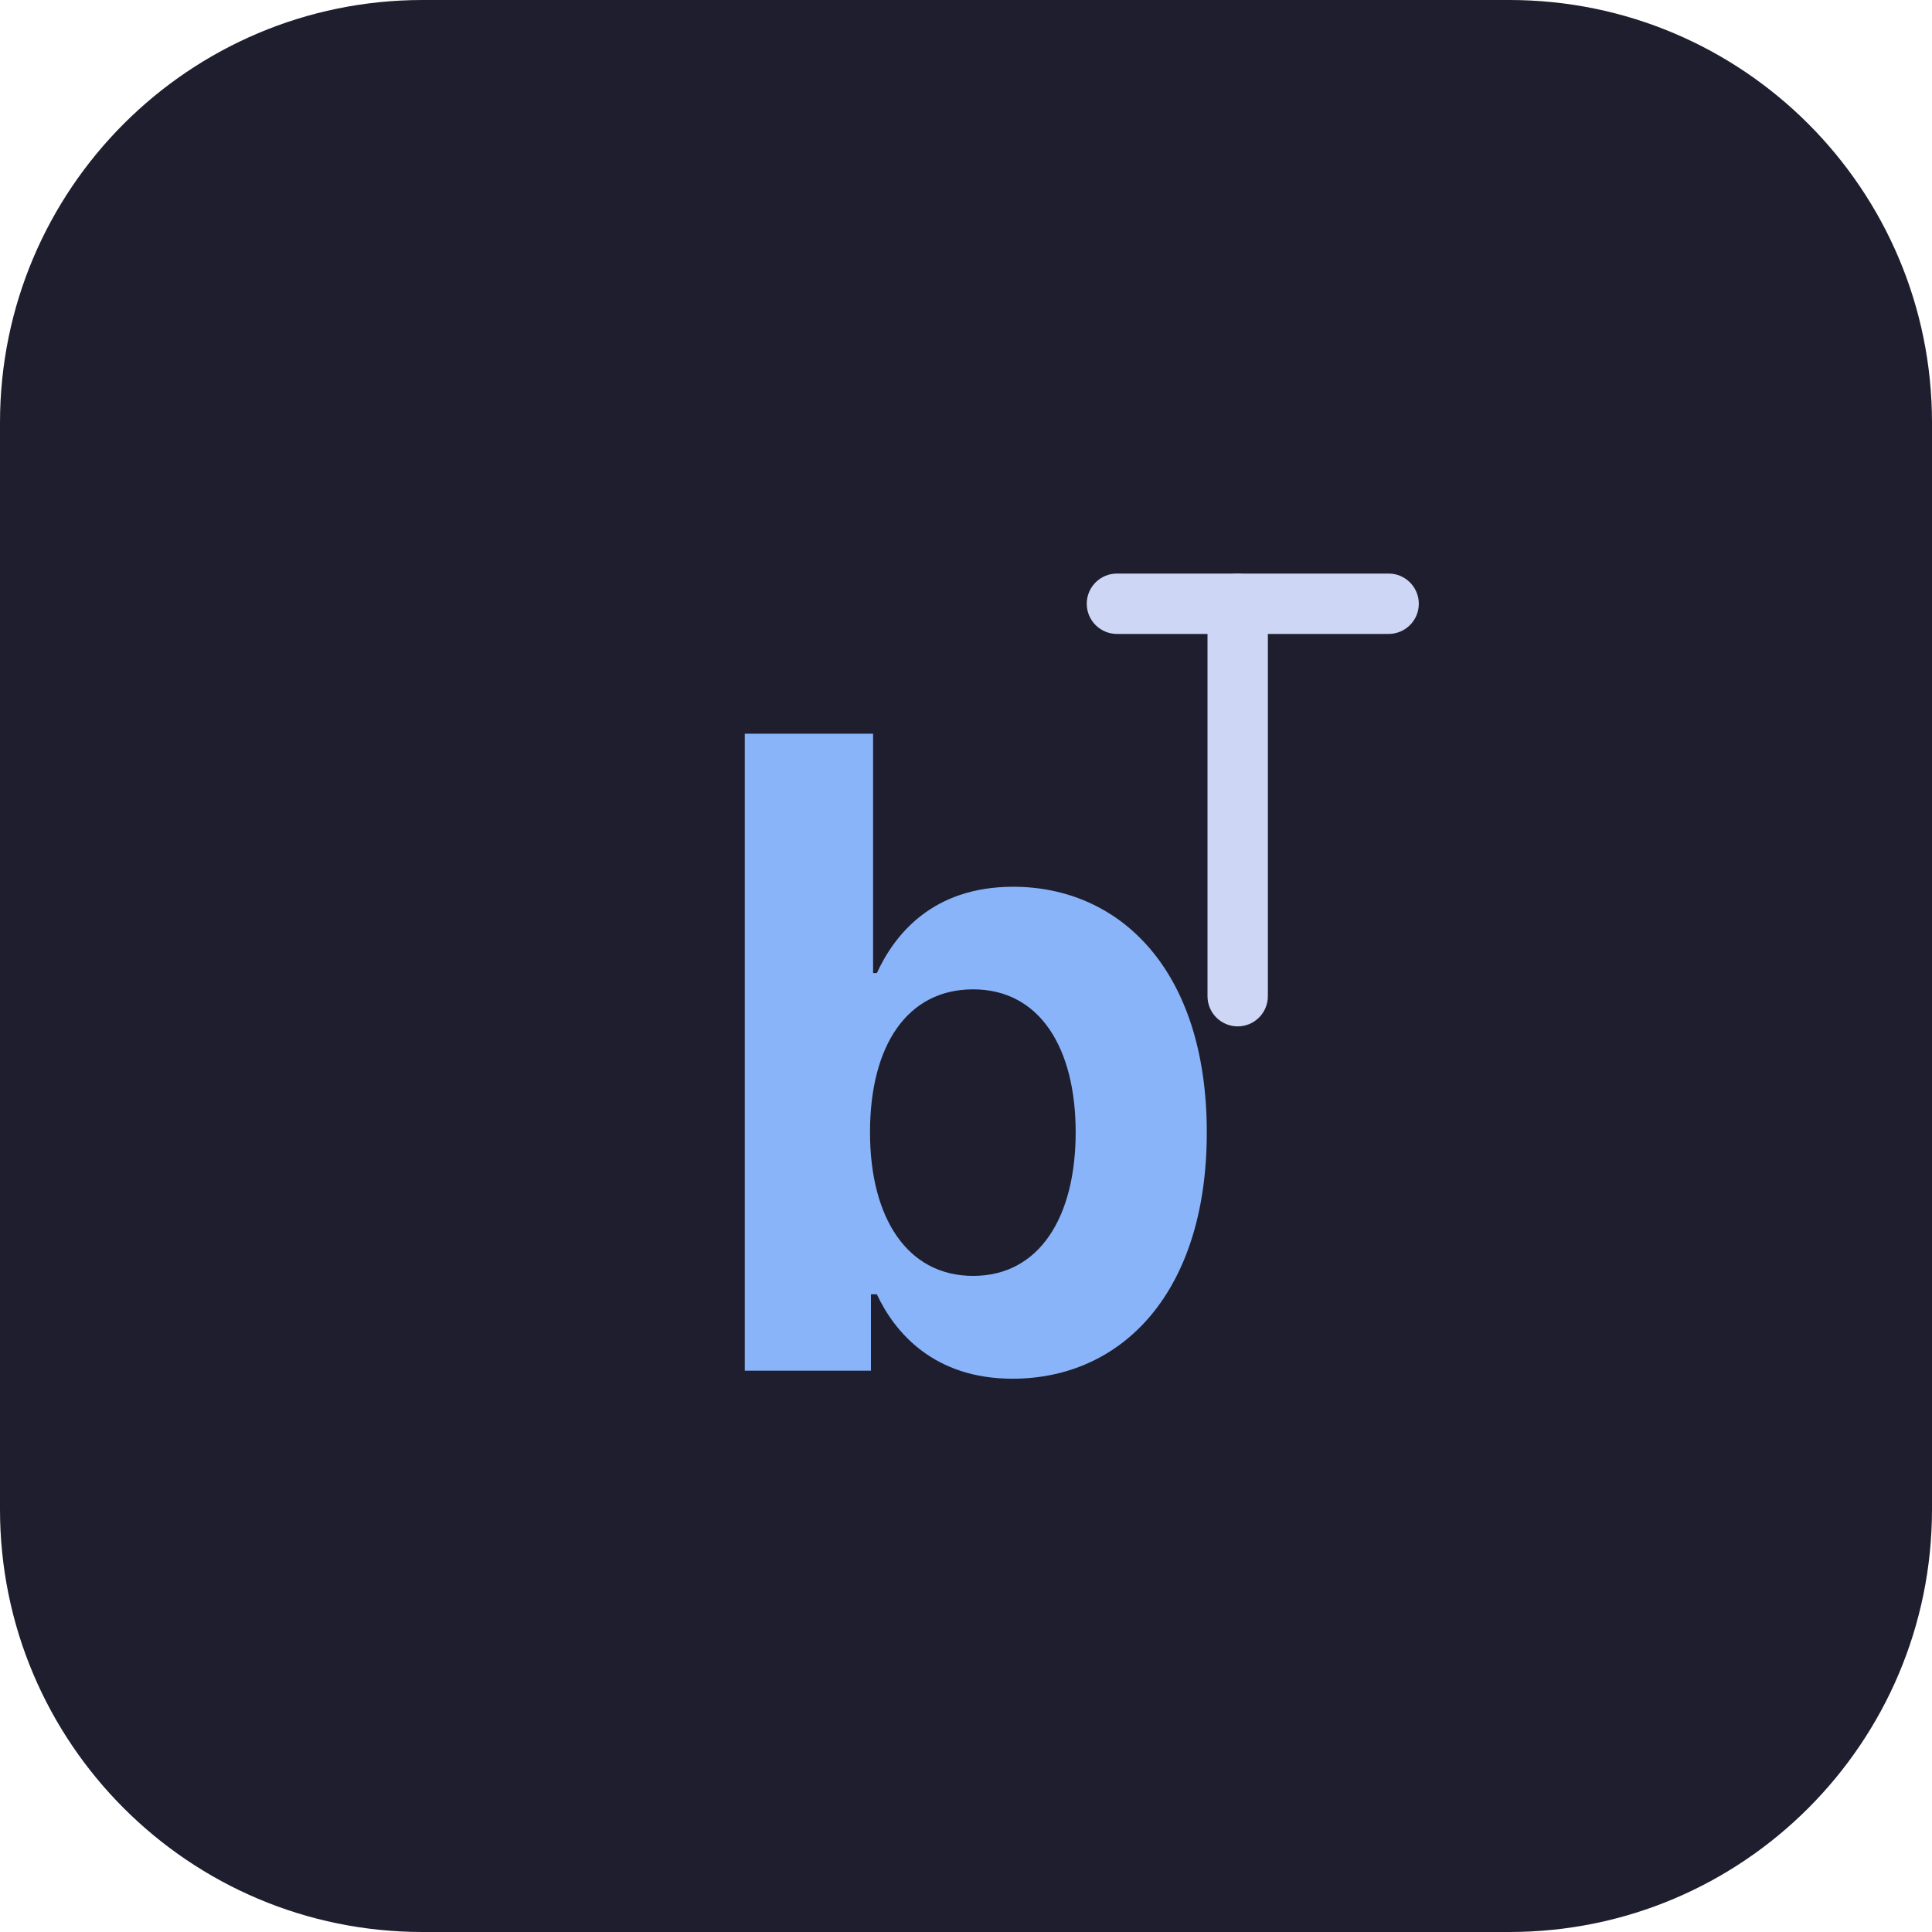
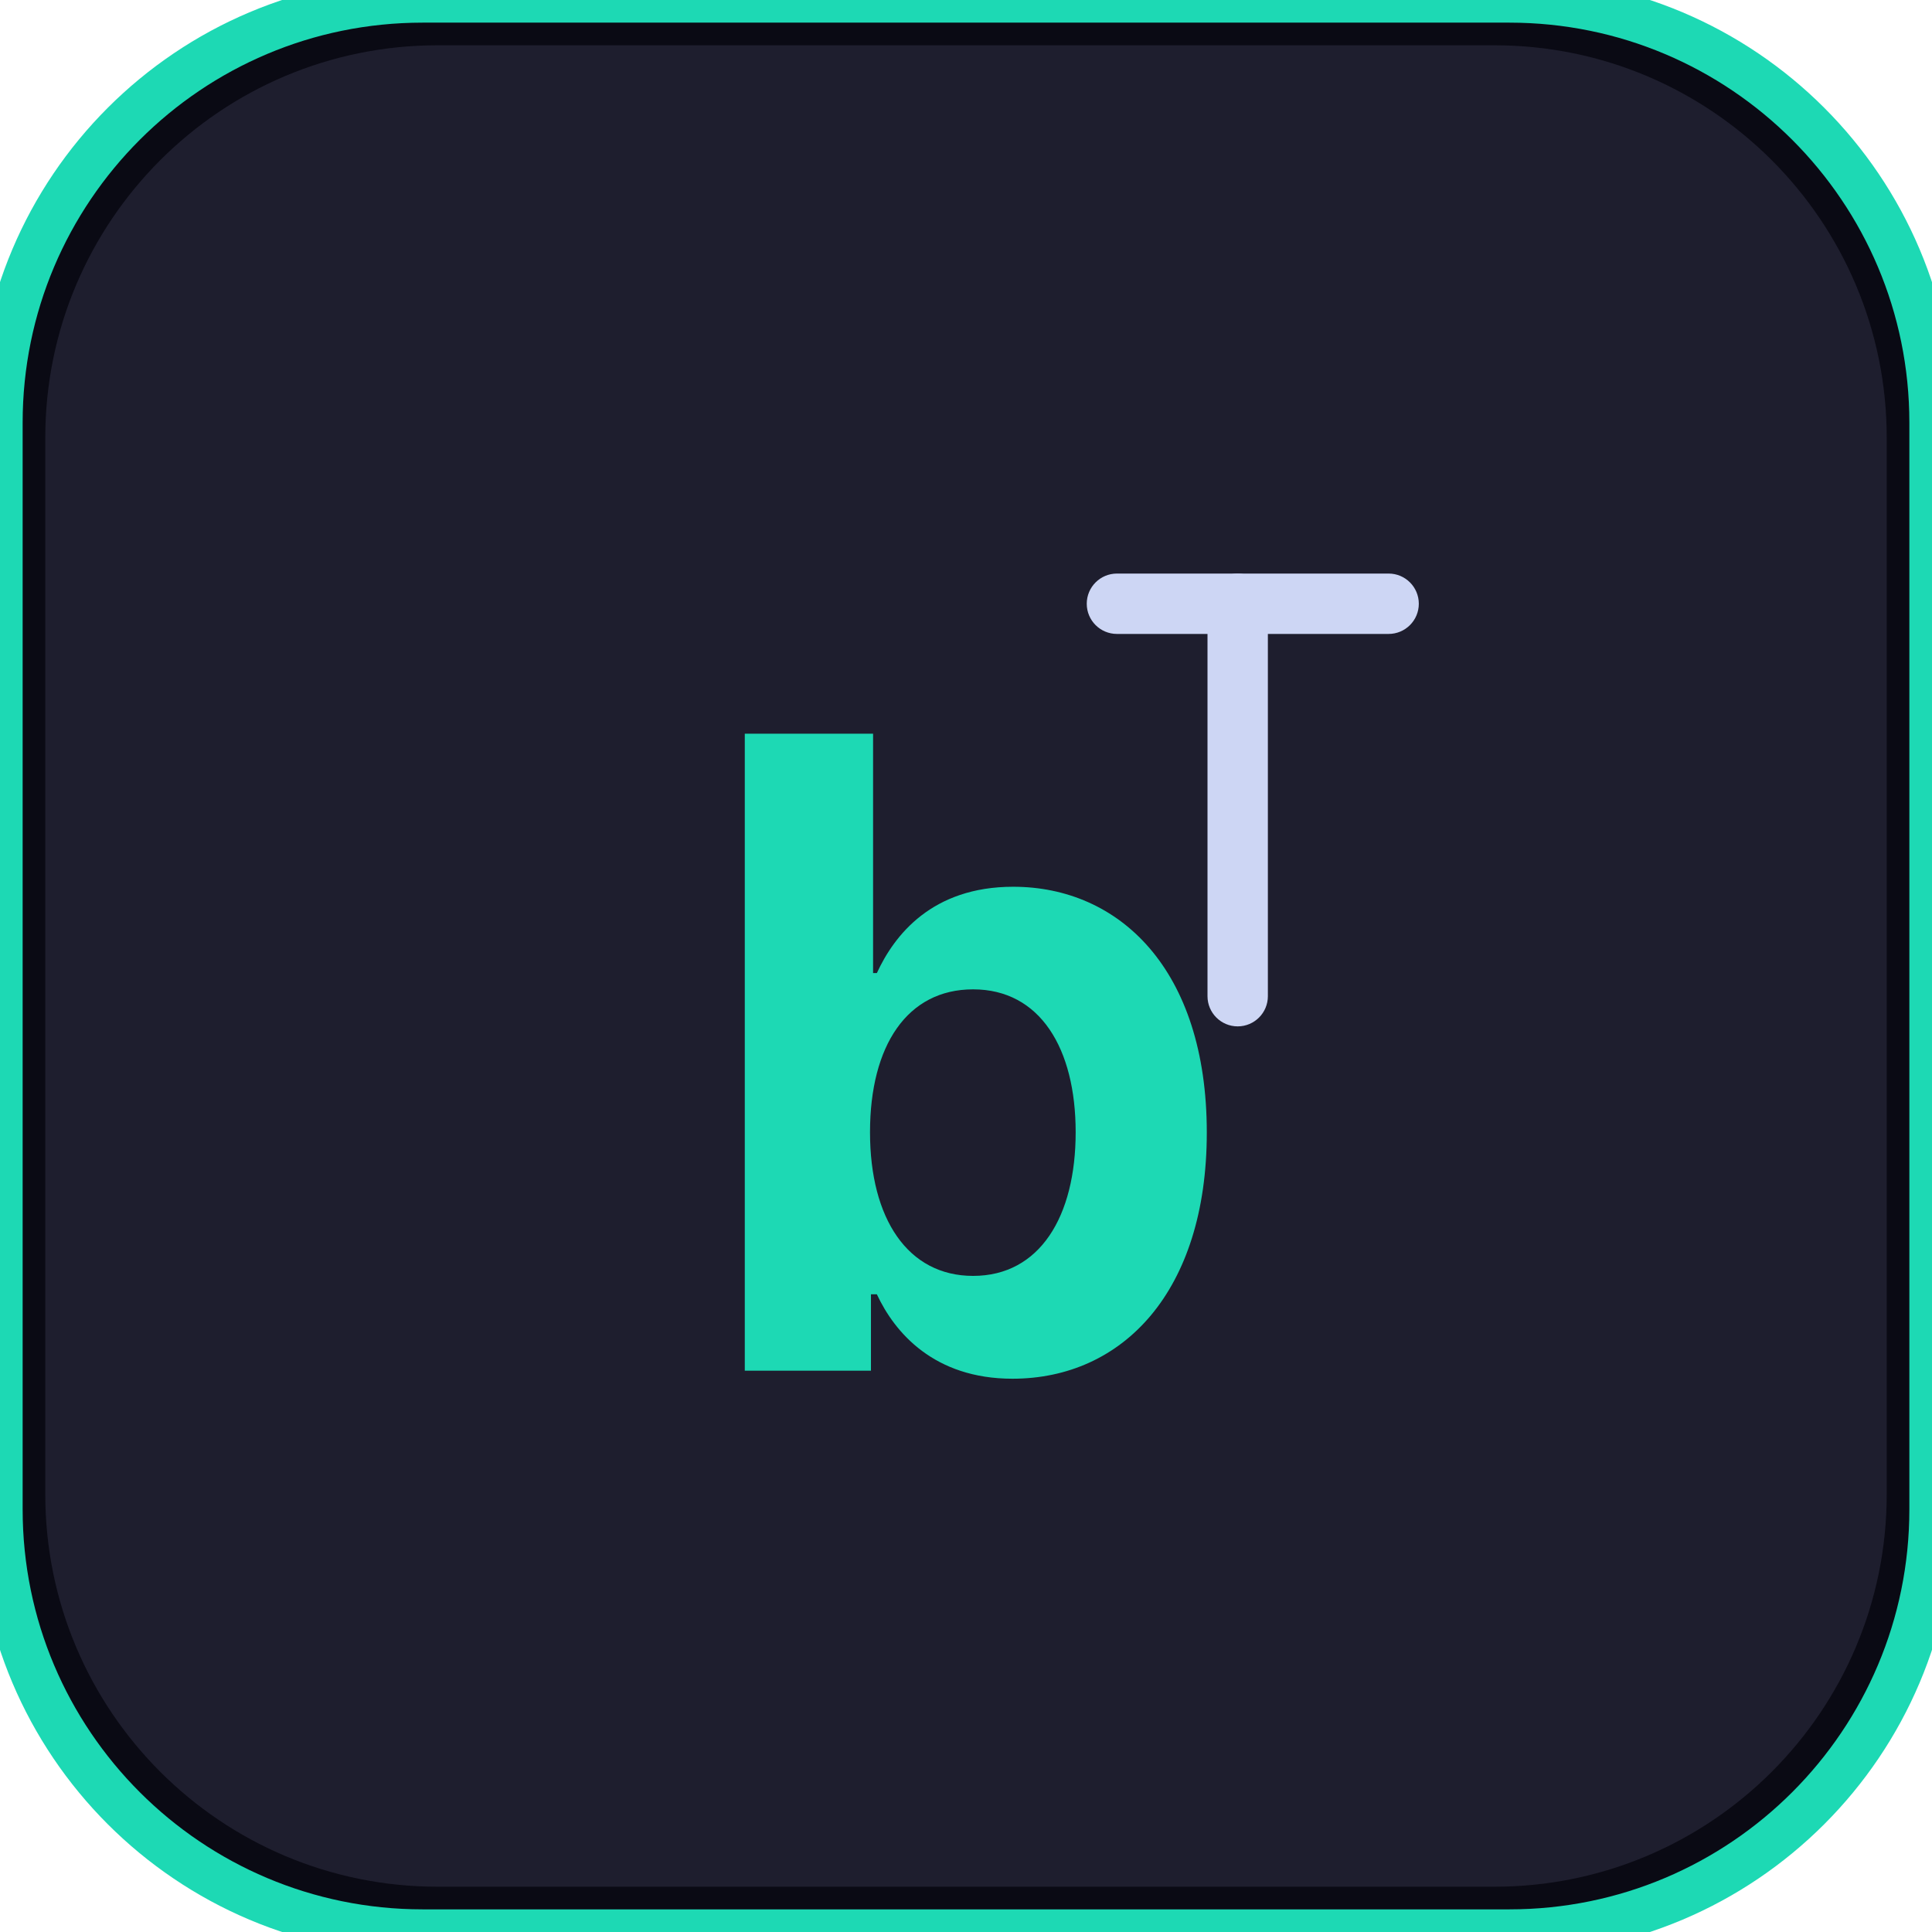
<svg xmlns="http://www.w3.org/2000/svg" viewBox="0 0 128 128">
-   <rect width="128" height="128" rx="28" fill="#1e1e2e" />
-   <text x="50%" y="54%" dominant-baseline="middle" text-anchor="middle" font-family="-apple-system, BlinkMacSystemFont, 'Segoe UI', sans-serif" font-size="58" font-weight="700" letter-spacing="-2" fill="#89b4fa">b</text>
+   <rect width="128" height="128" rx="28" fill="#0a0a14" stroke="#1dd9b4" stroke-width="3" />
+   <rect x="3" y="3" width="122" height="122" rx="26" fill="#1e1e2e" />
+   <text x="50%" y="54%" dominant-baseline="middle" text-anchor="middle" font-family="-apple-system, BlinkMacSystemFont, 'Segoe UI', sans-serif" font-size="58" font-weight="700" letter-spacing="-2" fill="#1dd9b4">b</text>
  <rect x="72" y="38" width="22" height="4" rx="2" fill="#cdd6f4" />
  <rect x="80" y="38" width="4" height="30" rx="2" fill="#cdd6f4" />
</svg>
